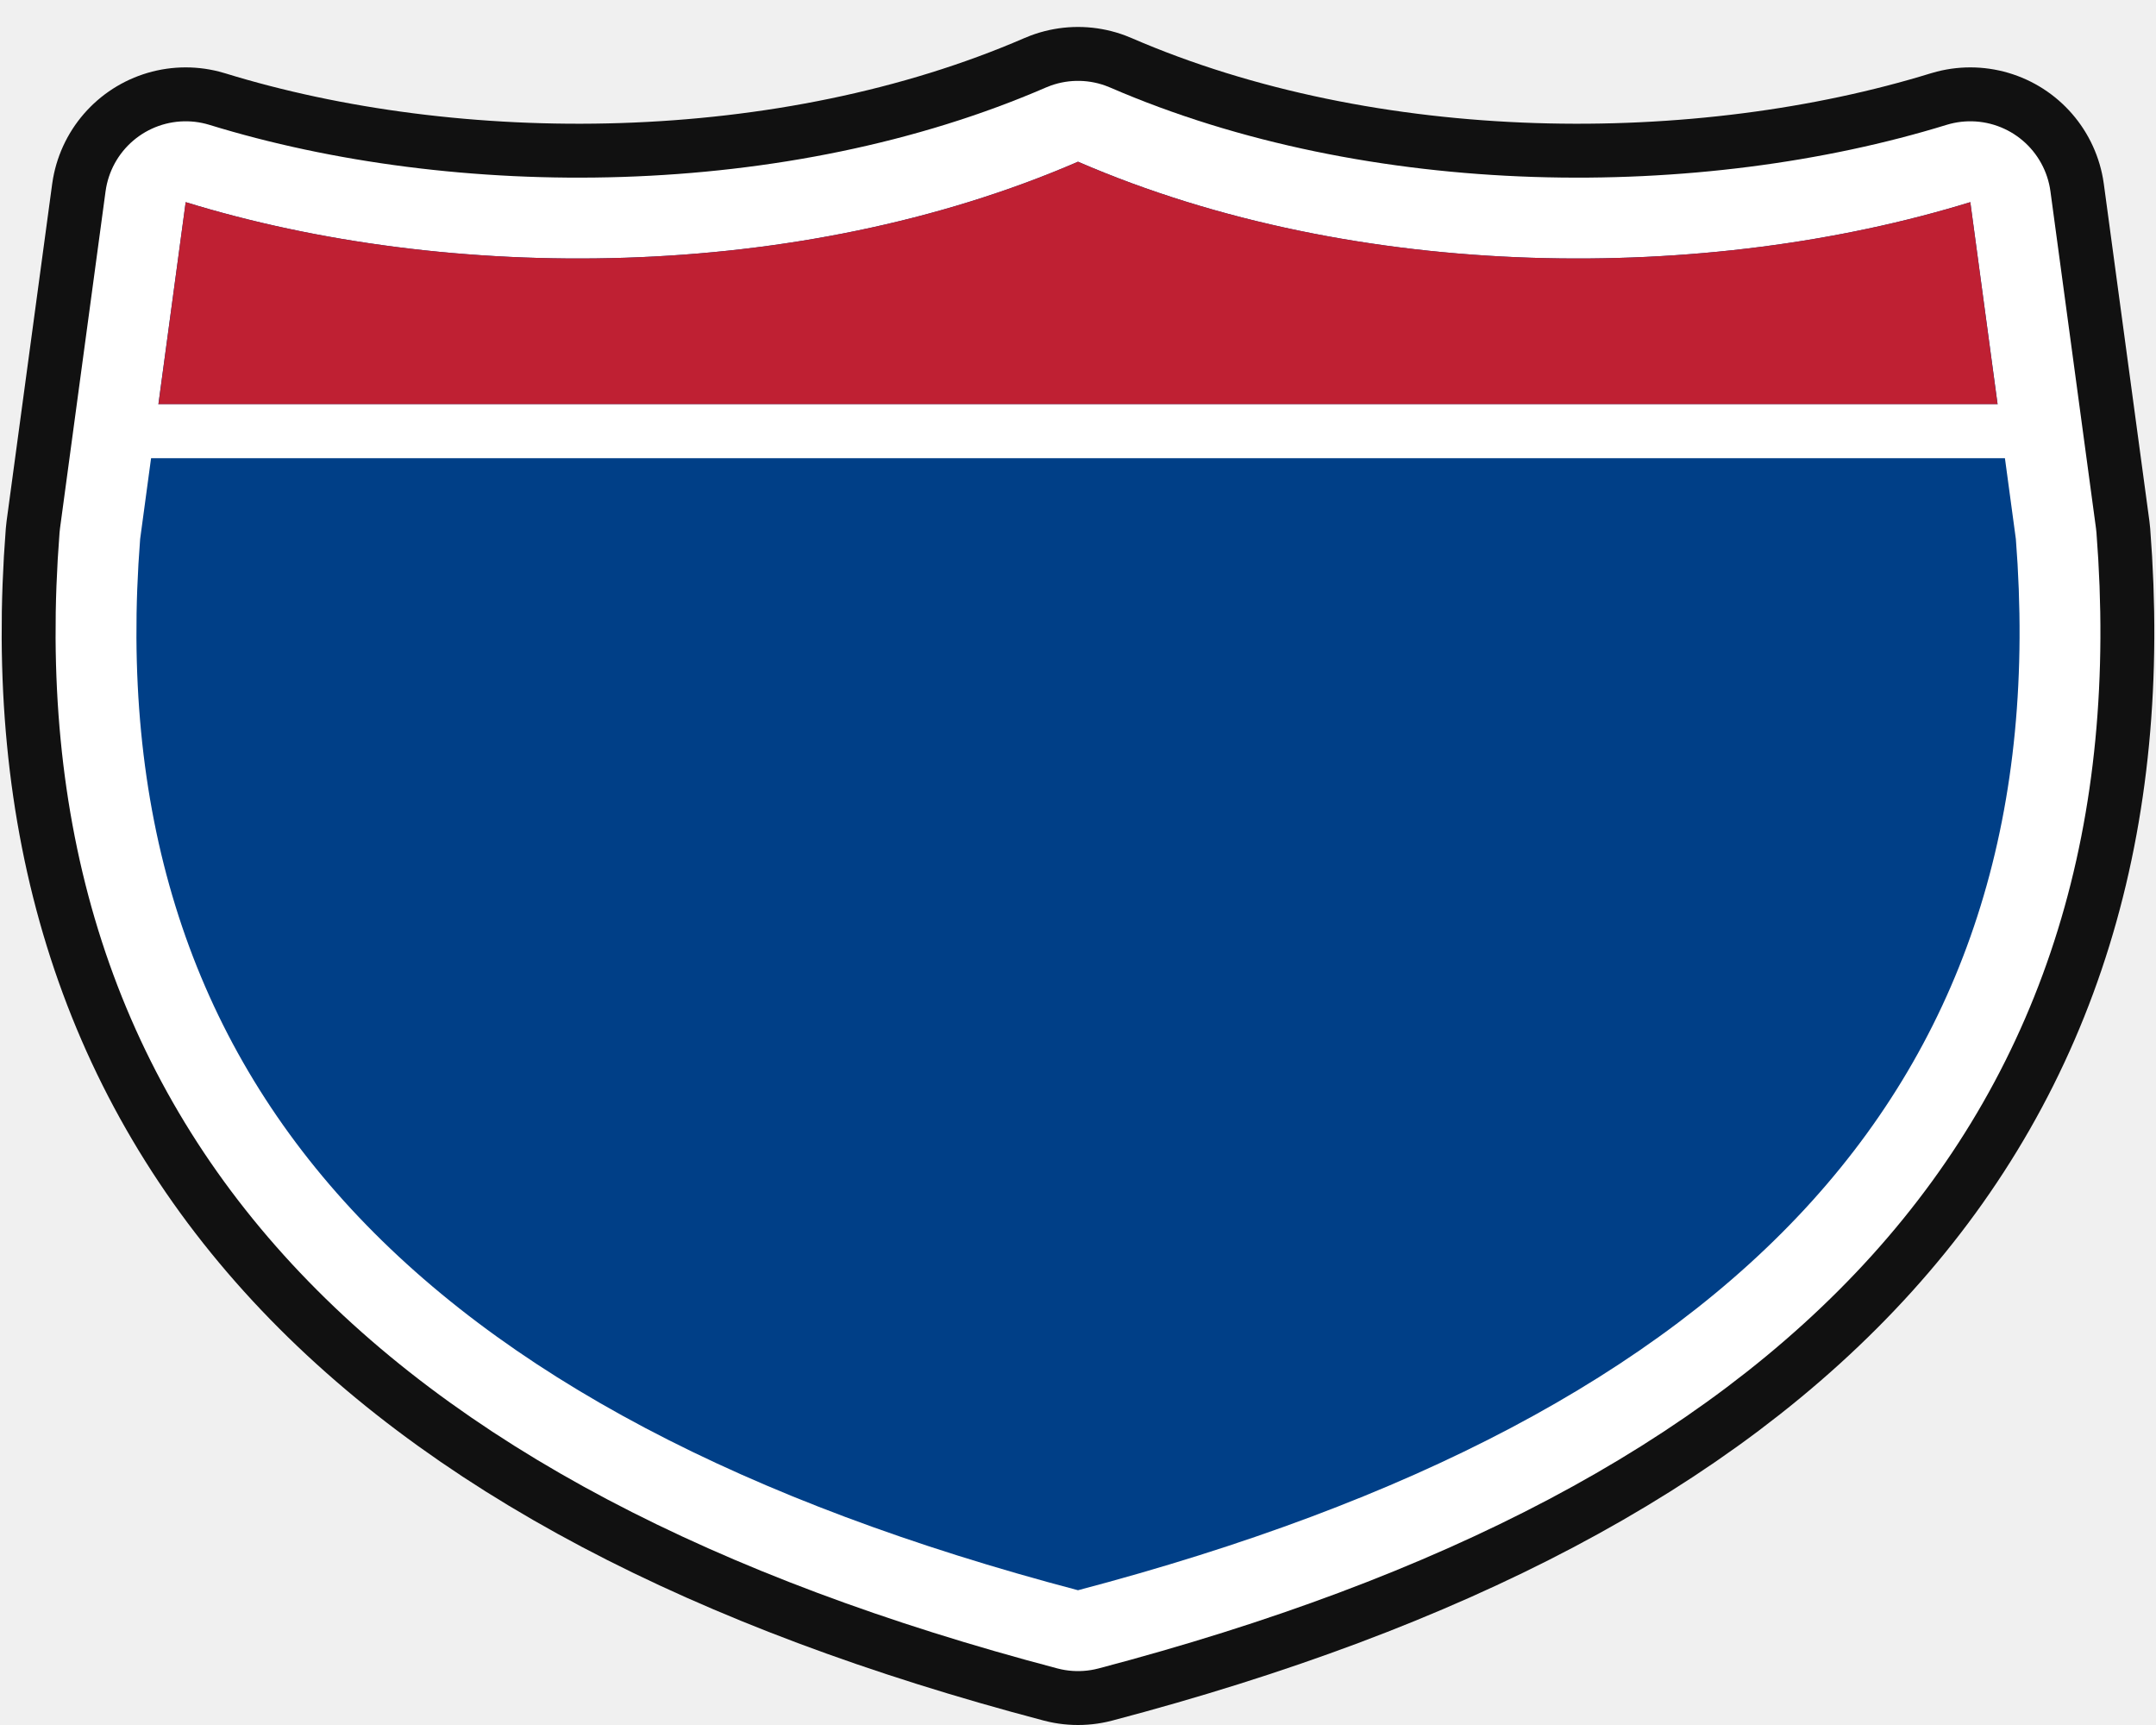
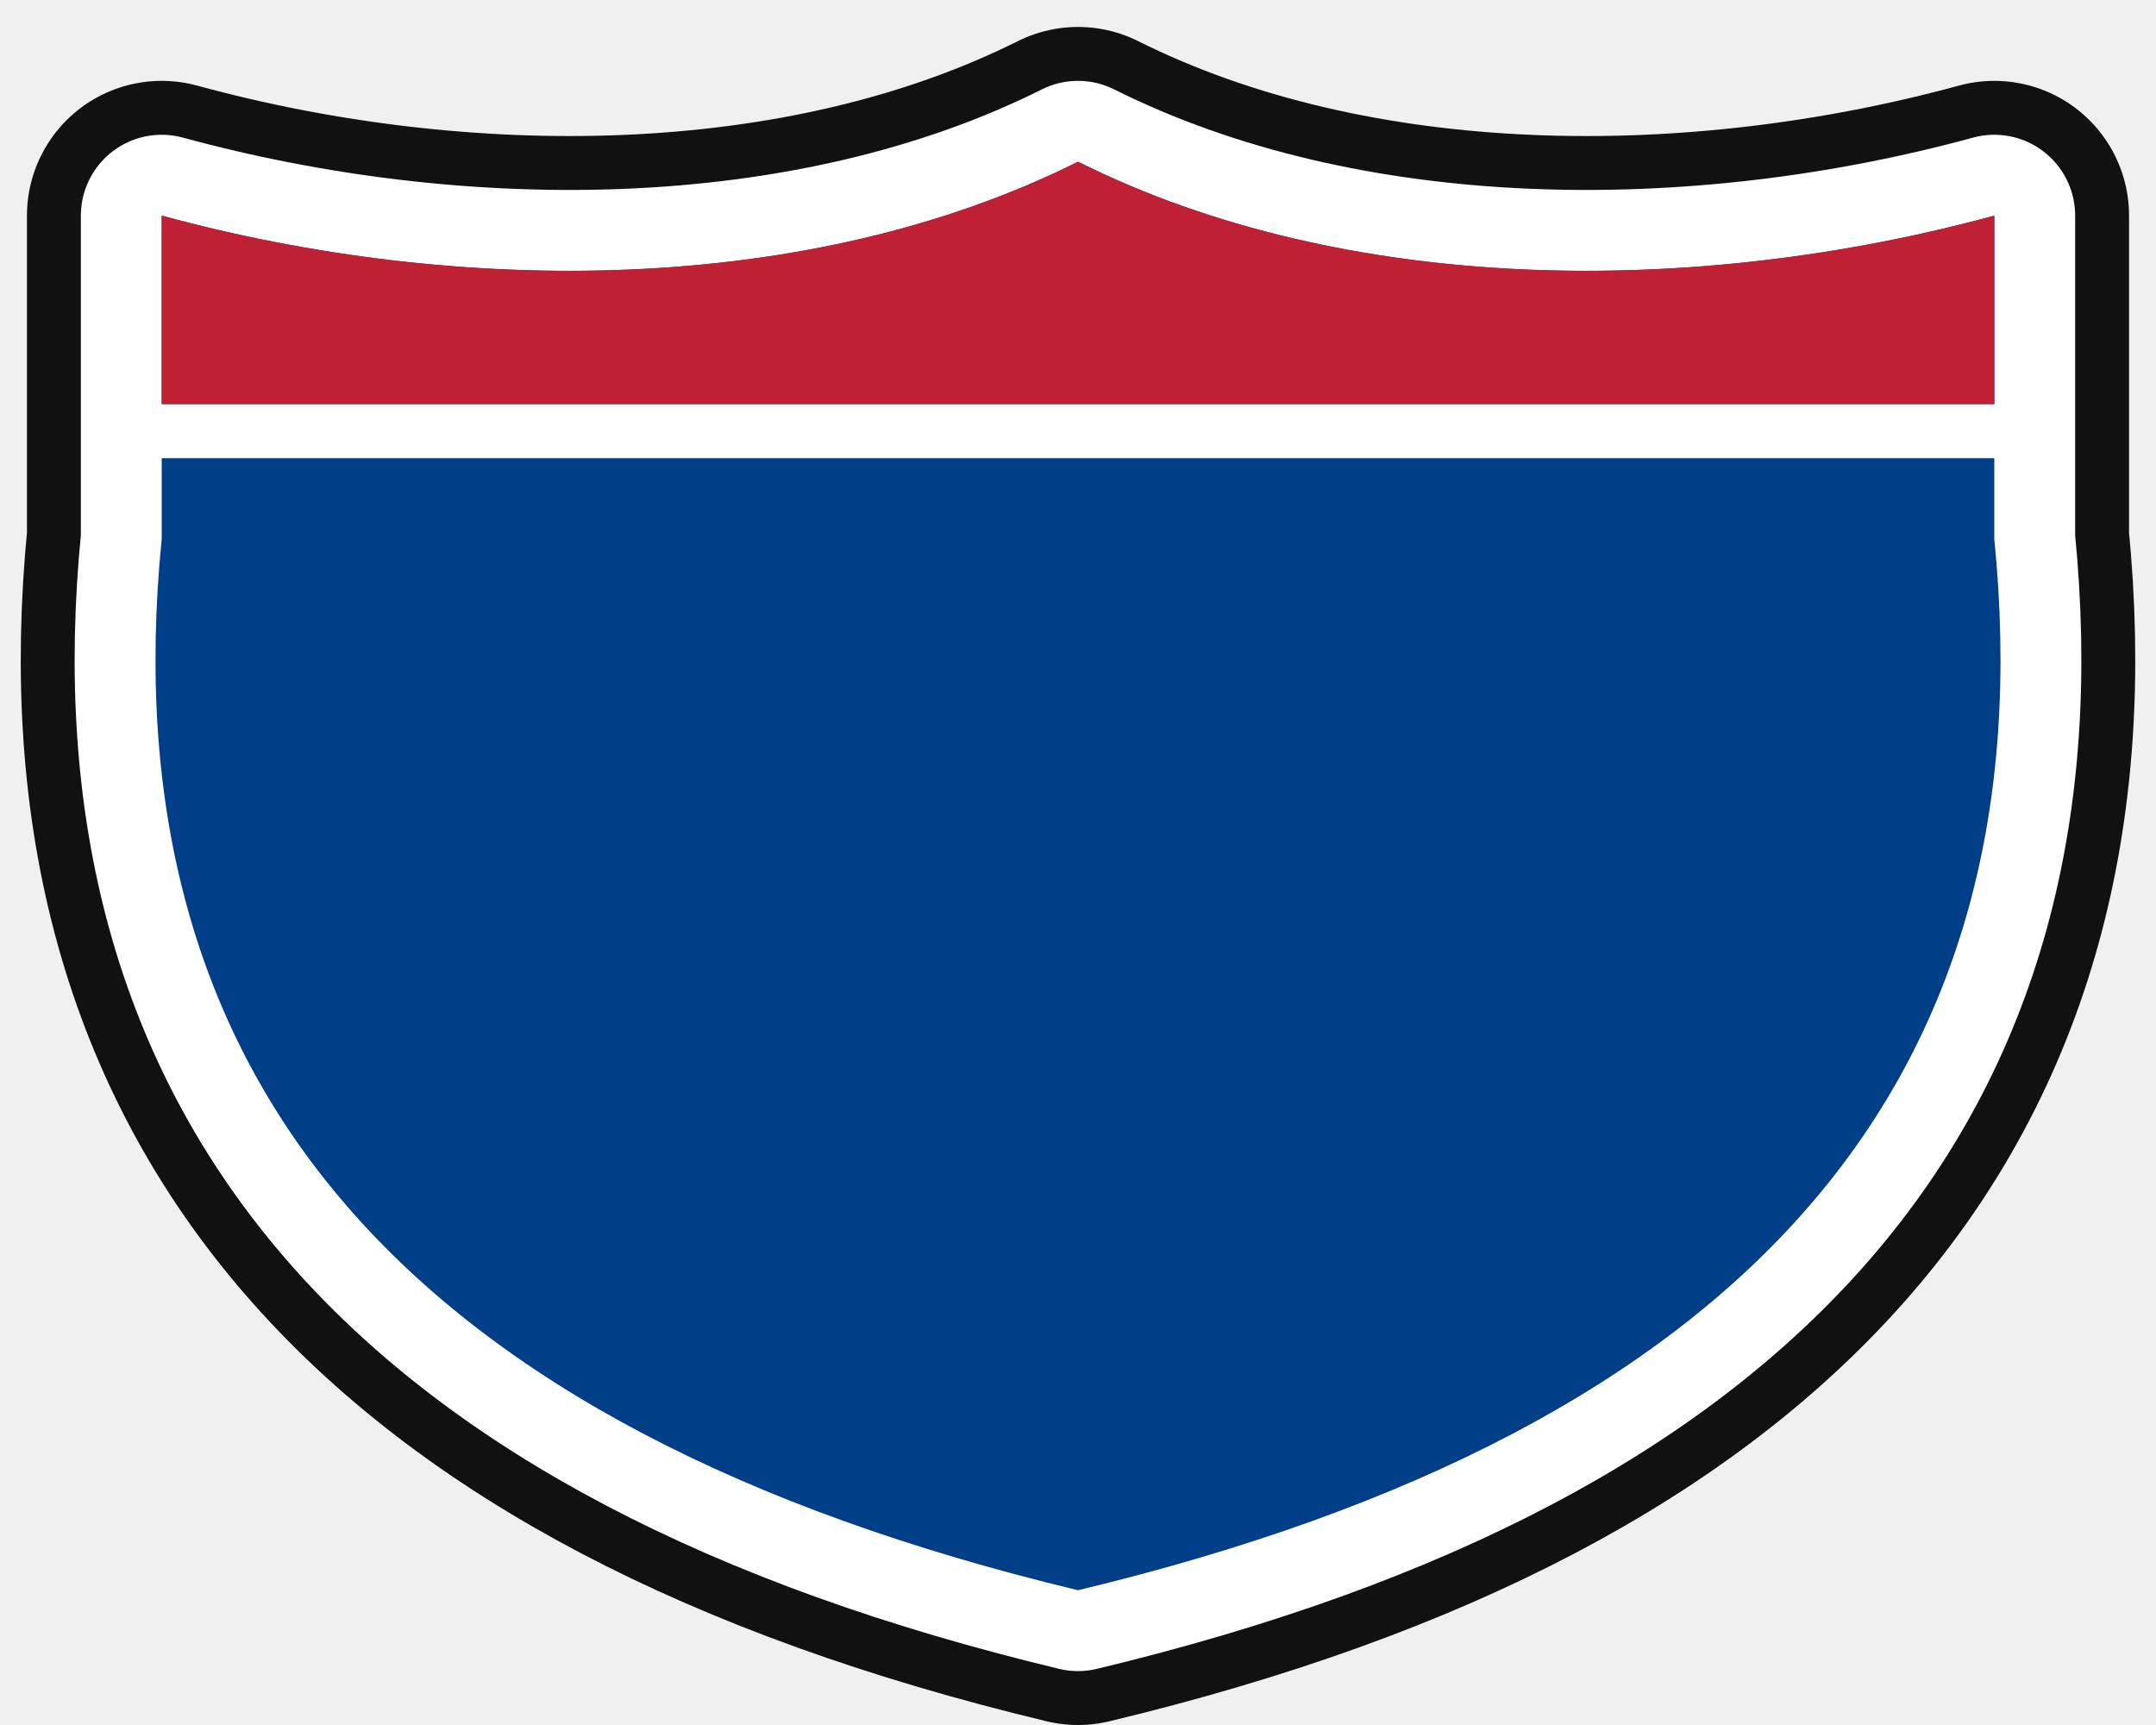
<svg xmlns="http://www.w3.org/2000/svg" viewBox="0 0 80 64" width="80" height="64">
-   <path d="M40 6C50.39 10.5 63.37 10.5 73.11 7.5L74.8 20C76.36 40 64.67 52.5 40 59C15.33 52.5 3.64 40 5.2 20L6.89 7.5C16.63 10.5 29.61 10.5 40 6Z" fill="#111111" stroke="#111111" stroke-width="10" stroke-linejoin="round" />
-   <path d="M40 6C50.39 10.5 63.37 10.5 73.11 7.5L74.8 20C76.36 40 64.67 52.5 40 59C15.33 52.5 3.64 40 5.2 20L6.89 7.5C16.63 10.5 29.61 10.5 40 6Z" fill="#ffffff" stroke="#ffffff" stroke-width="6" stroke-linejoin="round" />
-   <path d="M40 6C50.39 10.5 63.37 10.5 73.11 7.5L74.8 20C76.36 40 64.67 52.5 40 59C15.33 52.5 3.64 40 5.2 20L6.89 7.5C16.63 10.5 29.61 10.5 40 6Z" fill="#003f87" />
-   <path d="M40 6C50.39 10.5 63.37 10.5 73.11 7.5L74.12 15L5.88 15L6.89 7.5C16.63 10.5 29.61 10.5 40 6Z" fill="#bf2033" />
-   <rect x="3.11" y="15" width="73.79" height="2" fill="#ffffff" />
+   <path d="M40 6C50 11 63 11 74 8L74 20C76 40 65 53 40 59C15 53 4 40 6 20L6 8C17 11 30 11 40 6Z" fill="#111111" stroke="#111111" stroke-width="10" stroke-linejoin="round" />
+   <path d="M40 6C50 11 63 11 74 8L74 20C76 40 65 53 40 59C15 53 4 40 6 20L6 8C17 11 30 11 40 6Z" fill="#ffffff" stroke="#ffffff" stroke-width="6" stroke-linejoin="round" />
+   <path d="M40 6C50 11 63 11 74 8L74 20C76 40 65 53 40 59C15 53 4 40 6 20L6 8C17 11 30 11 40 6Z" fill="#003f87" />
+   <path d="M40 6C50 11 63 11 74 8L74 15L6 15L6 8C17 11 30 11 40 6Z" fill="#bf2033" />
+   <rect x="4" y="15" width="72" height="2" fill="#ffffff" />
</svg>
